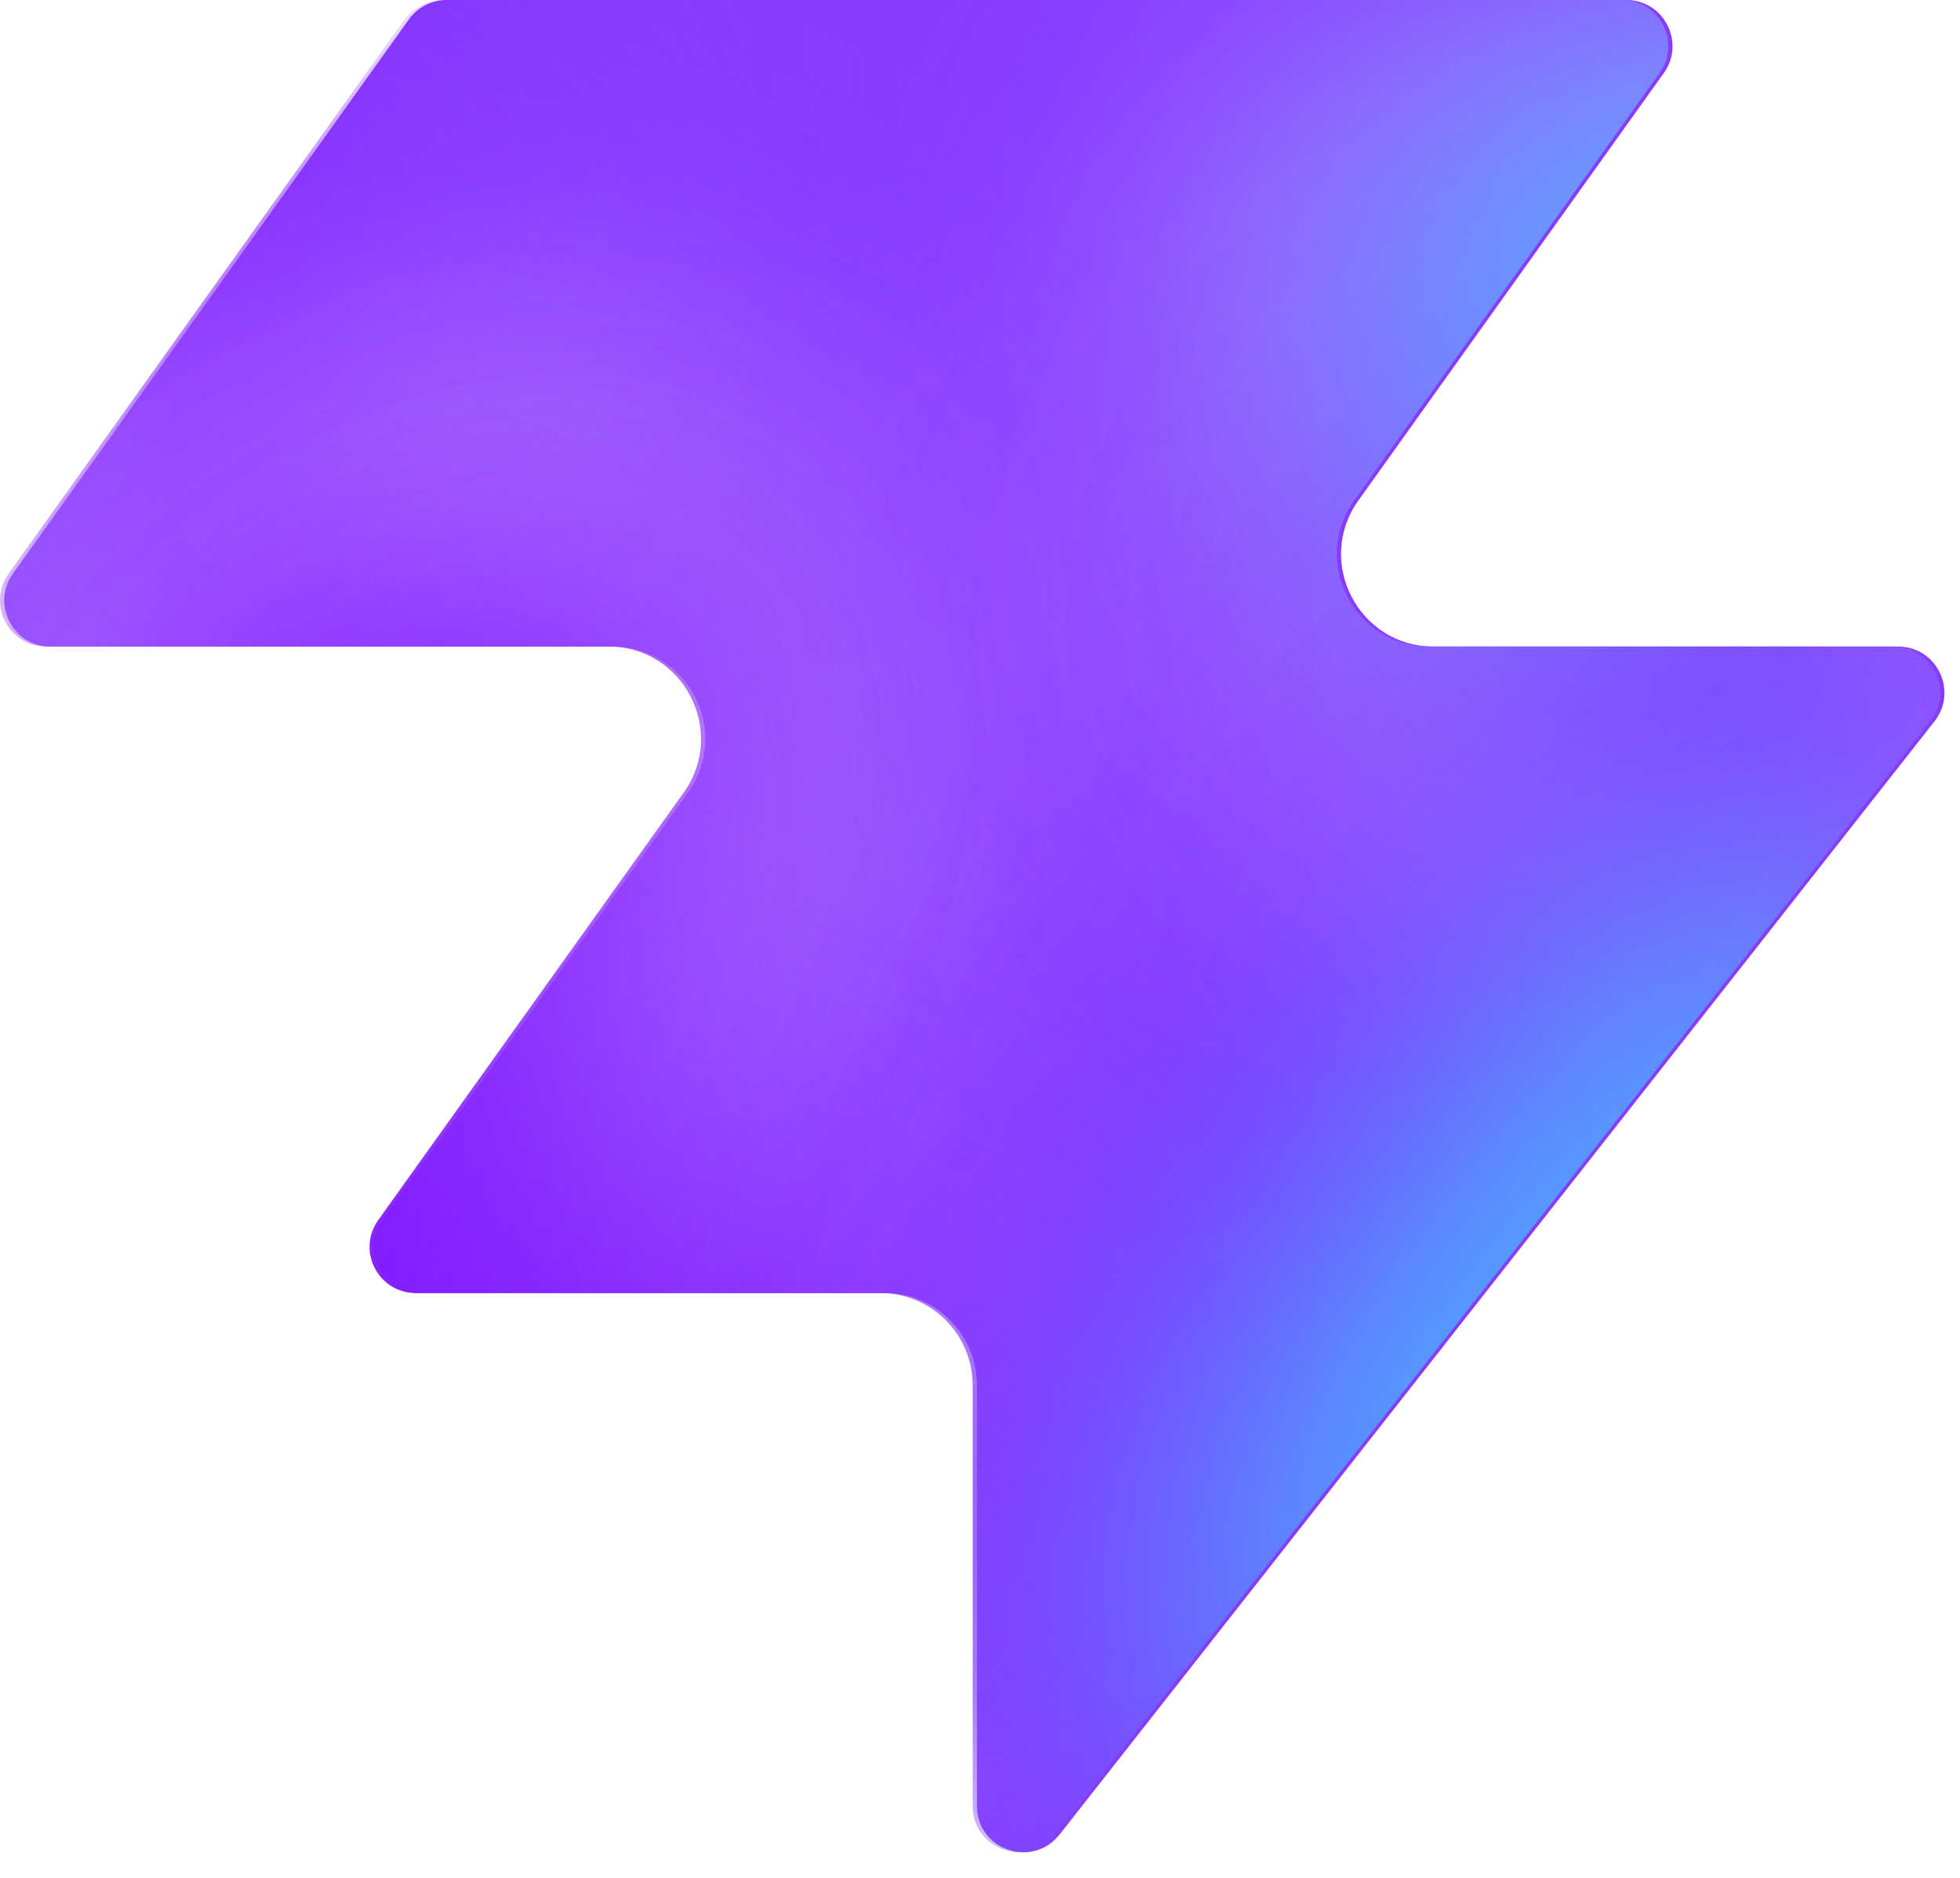
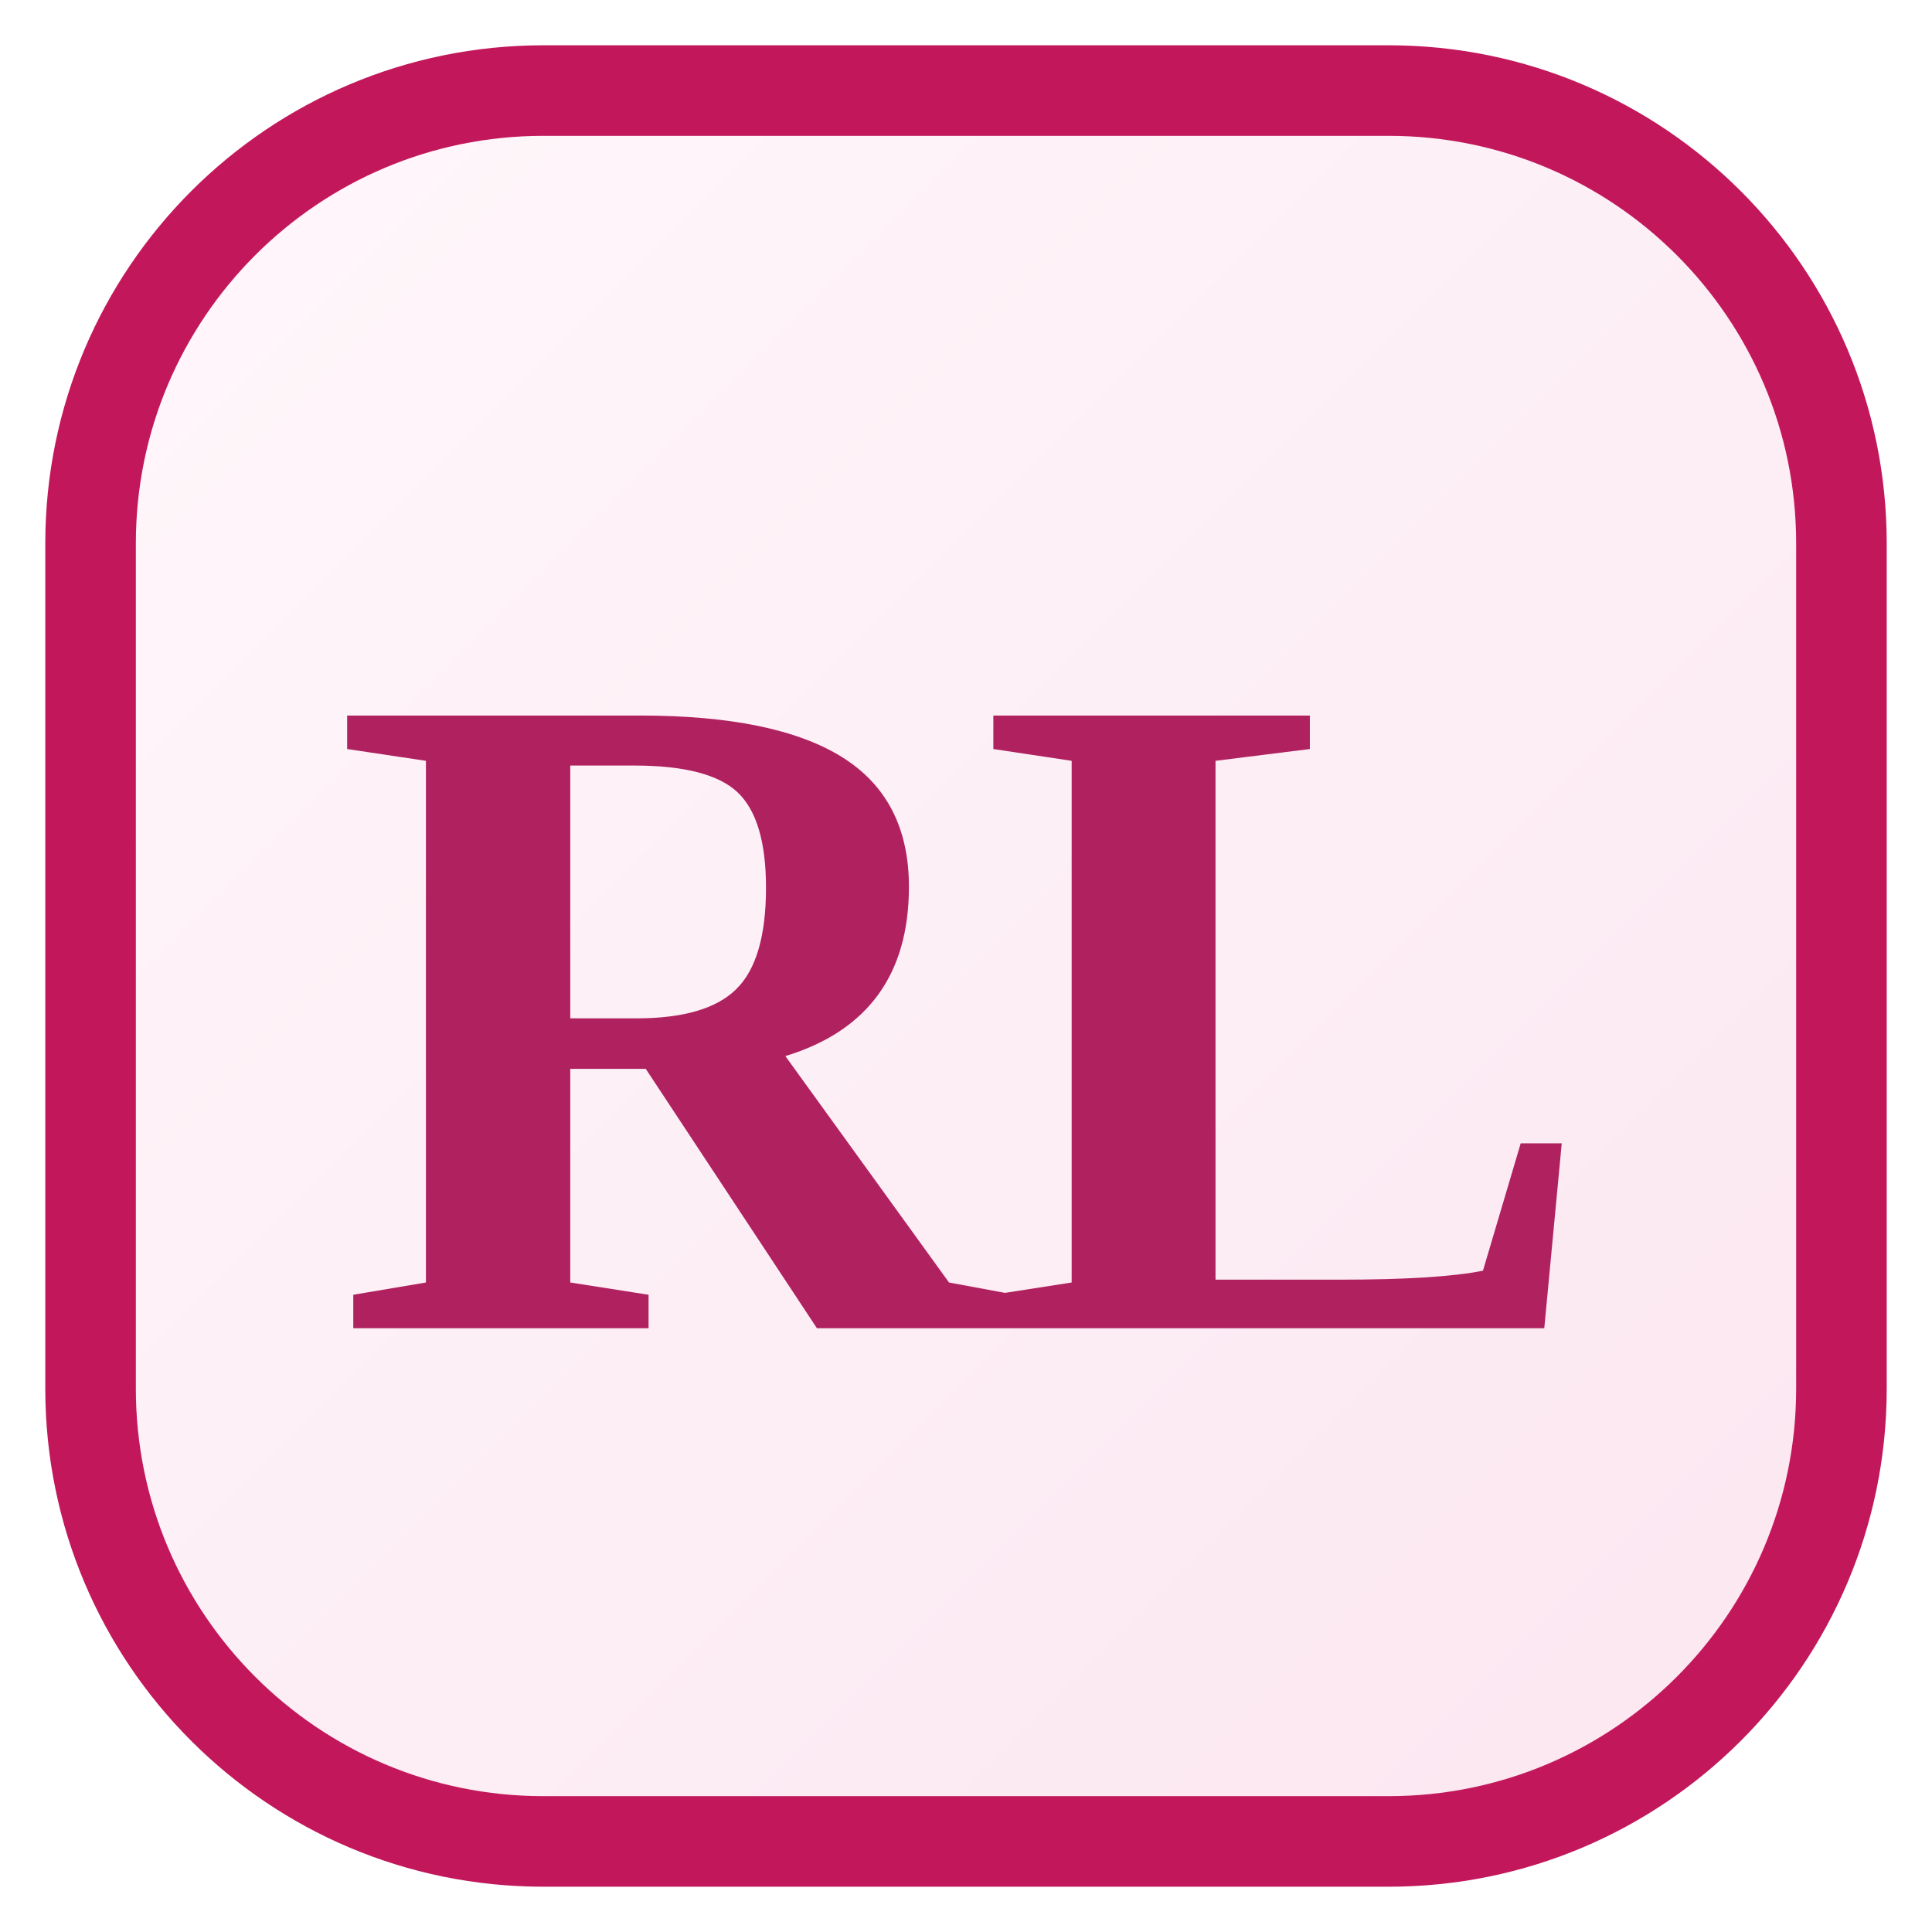
- <svg xmlns="http://www.w3.org/2000/svg" width="48" height="46" fill="none" viewBox="0 0 48 46">
-   <path fill="#863bff" d="M25.946 44.938c-.664.845-2.021.375-2.021-.698V33.937a2.26 2.26 0 0 0-2.262-2.262H10.287c-.92 0-1.456-1.04-.92-1.788l7.48-10.471c1.07-1.497 0-3.578-1.842-3.578H1.237c-.92 0-1.456-1.04-.92-1.788L10.013.474c.214-.297.556-.474.92-.474h28.894c.92 0 1.456 1.04.92 1.788l-7.48 10.471c-1.07 1.498 0 3.579 1.842 3.579h11.377c.943 0 1.473 1.088.89 1.83L25.947 44.94z" style="fill:#863bff;fill:color(display-p3 .525 .23 1);fill-opacity:1" />
-   <mask id="a" width="48" height="46" x="0" y="0" maskUnits="userSpaceOnUse" style="mask-type:alpha">
-     <path fill="#000" d="M25.842 44.938c-.664.844-2.021.375-2.021-.698V33.937a2.26 2.26 0 0 0-2.262-2.262H10.183c-.92 0-1.456-1.04-.92-1.788l7.48-10.471c1.07-1.498 0-3.579-1.842-3.579H1.133c-.92 0-1.456-1.04-.92-1.787L9.91.473c.214-.297.556-.474.92-.474h28.894c.92 0 1.456 1.04.92 1.788l-7.48 10.471c-1.07 1.498 0 3.578 1.842 3.578h11.377c.943 0 1.473 1.088.89 1.832L25.843 44.94z" style="fill:#000;fill-opacity:1" />
-   </mask>
-   <g mask="url(#a)">
-     <g filter="url(#b)">
-       <ellipse cx="5.508" cy="14.704" fill="#ede6ff" rx="5.508" ry="14.704" style="fill:#ede6ff;fill:color(display-p3 .927 .903 1);fill-opacity:1" transform="matrix(.00324 1 1 -.00324 -4.47 31.516)" />
-     </g>
-     <g filter="url(#c)">
-       <ellipse cx="10.399" cy="29.851" fill="#ede6ff" rx="10.399" ry="29.851" style="fill:#ede6ff;fill:color(display-p3 .927 .903 1);fill-opacity:1" transform="matrix(.00324 1 1 -.00324 -39.328 7.883)" />
-     </g>
-     <g filter="url(#d)">
-       <ellipse cx="5.508" cy="30.487" fill="#7e14ff" rx="5.508" ry="30.487" style="fill:#7e14ff;fill:color(display-p3 .492 .077 1);fill-opacity:1" transform="rotate(89.814 -25.913 -14.639)scale(1 -1)" />
-     </g>
-     <g filter="url(#e)">
-       <ellipse cx="5.508" cy="30.599" fill="#7e14ff" rx="5.508" ry="30.599" style="fill:#7e14ff;fill:color(display-p3 .492 .077 1);fill-opacity:1" transform="rotate(89.814 -32.644 -3.334)scale(1 -1)" />
-     </g>
-     <g filter="url(#f)">
-       <ellipse cx="5.508" cy="30.599" fill="#7e14ff" rx="5.508" ry="30.599" style="fill:#7e14ff;fill:color(display-p3 .492 .077 1);fill-opacity:1" transform="matrix(.00324 1 1 -.00324 -34.34 30.47)" />
-     </g>
-     <g filter="url(#g)">
-       <ellipse cx="14.072" cy="22.078" fill="#ede6ff" rx="14.072" ry="22.078" style="fill:#ede6ff;fill:color(display-p3 .927 .903 1);fill-opacity:1" transform="rotate(93.35 24.506 48.493)scale(-1 1)" />
-     </g>
-     <g filter="url(#h)">
-       <ellipse cx="3.47" cy="21.501" fill="#7e14ff" rx="3.47" ry="21.501" style="fill:#7e14ff;fill:color(display-p3 .492 .077 1);fill-opacity:1" transform="rotate(89.009 28.708 47.59)scale(-1 1)" />
-     </g>
-     <g filter="url(#i)">
-       <ellipse cx="3.47" cy="21.501" fill="#7e14ff" rx="3.47" ry="21.501" style="fill:#7e14ff;fill:color(display-p3 .492 .077 1);fill-opacity:1" transform="rotate(89.009 28.708 47.59)scale(-1 1)" />
-     </g>
-     <g filter="url(#j)">
-       <ellipse cx=".387" cy="8.972" fill="#7e14ff" rx="4.407" ry="29.108" style="fill:#7e14ff;fill:color(display-p3 .492 .077 1);fill-opacity:1" transform="rotate(39.51 .387 8.972)" />
-     </g>
-     <g filter="url(#k)">
-       <ellipse cx="47.523" cy="-6.092" fill="#7e14ff" rx="4.407" ry="29.108" style="fill:#7e14ff;fill:color(display-p3 .492 .077 1);fill-opacity:1" transform="rotate(37.892 47.523 -6.092)" />
-     </g>
-     <g filter="url(#l)">
-       <ellipse cx="41.412" cy="6.333" fill="#47bfff" rx="5.971" ry="9.665" style="fill:#47bfff;fill:color(display-p3 .28 .748 1);fill-opacity:1" transform="rotate(37.892 41.412 6.333)" />
-     </g>
-     <g filter="url(#m)">
-       <ellipse cx="-1.879" cy="38.332" fill="#7e14ff" rx="4.407" ry="29.108" style="fill:#7e14ff;fill:color(display-p3 .492 .077 1);fill-opacity:1" transform="rotate(37.892 -1.88 38.332)" />
-     </g>
-     <g filter="url(#n)">
-       <ellipse cx="-1.879" cy="38.332" fill="#7e14ff" rx="4.407" ry="29.108" style="fill:#7e14ff;fill:color(display-p3 .492 .077 1);fill-opacity:1" transform="rotate(37.892 -1.88 38.332)" />
-     </g>
-     <g filter="url(#o)">
-       <ellipse cx="35.651" cy="29.907" fill="#7e14ff" rx="4.407" ry="29.108" style="fill:#7e14ff;fill:color(display-p3 .492 .077 1);fill-opacity:1" transform="rotate(37.892 35.651 29.907)" />
-     </g>
-     <g filter="url(#p)">
-       <ellipse cx="38.418" cy="32.4" fill="#47bfff" rx="5.971" ry="15.297" style="fill:#47bfff;fill:color(display-p3 .28 .748 1);fill-opacity:1" transform="rotate(37.892 38.418 32.4)" />
-     </g>
-   </g>
+ <svg xmlns="http://www.w3.org/2000/svg" viewBox="0 0 64 64" role="img" aria-label="Redlook RL logo">
  <defs>
-     <filter id="b" width="60.045" height="41.654" x="-19.77" y="16.149" color-interpolation-filters="sRGB" filterUnits="userSpaceOnUse">
-       <feFlood flood-opacity="0" result="BackgroundImageFix" />
-       <feBlend in="SourceGraphic" in2="BackgroundImageFix" result="shape" />
-       <feGaussianBlur result="effect1_foregroundBlur_2002_17158" stdDeviation="7.659" />
-     </filter>
-     <filter id="c" width="90.34" height="51.437" x="-54.613" y="-7.533" color-interpolation-filters="sRGB" filterUnits="userSpaceOnUse">
-       <feFlood flood-opacity="0" result="BackgroundImageFix" />
-       <feBlend in="SourceGraphic" in2="BackgroundImageFix" result="shape" />
-       <feGaussianBlur result="effect1_foregroundBlur_2002_17158" stdDeviation="7.659" />
-     </filter>
-     <filter id="d" width="79.355" height="29.4" x="-49.64" y="2.03" color-interpolation-filters="sRGB" filterUnits="userSpaceOnUse">
-       <feFlood flood-opacity="0" result="BackgroundImageFix" />
-       <feBlend in="SourceGraphic" in2="BackgroundImageFix" result="shape" />
-       <feGaussianBlur result="effect1_foregroundBlur_2002_17158" stdDeviation="4.596" />
-     </filter>
-     <filter id="e" width="79.579" height="29.4" x="-45.045" y="20.029" color-interpolation-filters="sRGB" filterUnits="userSpaceOnUse">
-       <feFlood flood-opacity="0" result="BackgroundImageFix" />
-       <feBlend in="SourceGraphic" in2="BackgroundImageFix" result="shape" />
-       <feGaussianBlur result="effect1_foregroundBlur_2002_17158" stdDeviation="4.596" />
-     </filter>
-     <filter id="f" width="79.579" height="29.4" x="-43.513" y="21.178" color-interpolation-filters="sRGB" filterUnits="userSpaceOnUse">
-       <feFlood flood-opacity="0" result="BackgroundImageFix" />
-       <feBlend in="SourceGraphic" in2="BackgroundImageFix" result="shape" />
-       <feGaussianBlur result="effect1_foregroundBlur_2002_17158" stdDeviation="4.596" />
-     </filter>
-     <filter id="g" width="74.749" height="58.852" x="15.756" y="-17.901" color-interpolation-filters="sRGB" filterUnits="userSpaceOnUse">
-       <feFlood flood-opacity="0" result="BackgroundImageFix" />
-       <feBlend in="SourceGraphic" in2="BackgroundImageFix" result="shape" />
-       <feGaussianBlur result="effect1_foregroundBlur_2002_17158" stdDeviation="7.659" />
-     </filter>
-     <filter id="h" width="61.377" height="25.362" x="23.548" y="2.284" color-interpolation-filters="sRGB" filterUnits="userSpaceOnUse">
-       <feFlood flood-opacity="0" result="BackgroundImageFix" />
-       <feBlend in="SourceGraphic" in2="BackgroundImageFix" result="shape" />
-       <feGaussianBlur result="effect1_foregroundBlur_2002_17158" stdDeviation="4.596" />
-     </filter>
-     <filter id="i" width="61.377" height="25.362" x="23.548" y="2.284" color-interpolation-filters="sRGB" filterUnits="userSpaceOnUse">
-       <feFlood flood-opacity="0" result="BackgroundImageFix" />
-       <feBlend in="SourceGraphic" in2="BackgroundImageFix" result="shape" />
-       <feGaussianBlur result="effect1_foregroundBlur_2002_17158" stdDeviation="4.596" />
-     </filter>
-     <filter id="j" width="56.045" height="63.649" x="-27.636" y="-22.853" color-interpolation-filters="sRGB" filterUnits="userSpaceOnUse">
-       <feFlood flood-opacity="0" result="BackgroundImageFix" />
-       <feBlend in="SourceGraphic" in2="BackgroundImageFix" result="shape" />
-       <feGaussianBlur result="effect1_foregroundBlur_2002_17158" stdDeviation="4.596" />
-     </filter>
-     <filter id="k" width="54.814" height="64.646" x="20.116" y="-38.415" color-interpolation-filters="sRGB" filterUnits="userSpaceOnUse">
-       <feFlood flood-opacity="0" result="BackgroundImageFix" />
-       <feBlend in="SourceGraphic" in2="BackgroundImageFix" result="shape" />
-       <feGaussianBlur result="effect1_foregroundBlur_2002_17158" stdDeviation="4.596" />
-     </filter>
-     <filter id="l" width="33.541" height="35.313" x="24.641" y="-11.323" color-interpolation-filters="sRGB" filterUnits="userSpaceOnUse">
-       <feFlood flood-opacity="0" result="BackgroundImageFix" />
-       <feBlend in="SourceGraphic" in2="BackgroundImageFix" result="shape" />
-       <feGaussianBlur result="effect1_foregroundBlur_2002_17158" stdDeviation="4.596" />
-     </filter>
-     <filter id="m" width="54.814" height="64.646" x="-29.286" y="6.009" color-interpolation-filters="sRGB" filterUnits="userSpaceOnUse">
-       <feFlood flood-opacity="0" result="BackgroundImageFix" />
-       <feBlend in="SourceGraphic" in2="BackgroundImageFix" result="shape" />
-       <feGaussianBlur result="effect1_foregroundBlur_2002_17158" stdDeviation="4.596" />
-     </filter>
-     <filter id="n" width="54.814" height="64.646" x="-29.286" y="6.009" color-interpolation-filters="sRGB" filterUnits="userSpaceOnUse">
-       <feFlood flood-opacity="0" result="BackgroundImageFix" />
-       <feBlend in="SourceGraphic" in2="BackgroundImageFix" result="shape" />
-       <feGaussianBlur result="effect1_foregroundBlur_2002_17158" stdDeviation="4.596" />
-     </filter>
-     <filter id="o" width="54.814" height="64.646" x="8.244" y="-2.416" color-interpolation-filters="sRGB" filterUnits="userSpaceOnUse">
-       <feFlood flood-opacity="0" result="BackgroundImageFix" />
-       <feBlend in="SourceGraphic" in2="BackgroundImageFix" result="shape" />
-       <feGaussianBlur result="effect1_foregroundBlur_2002_17158" stdDeviation="4.596" />
-     </filter>
-     <filter id="p" width="39.409" height="43.623" x="18.713" y="10.588" color-interpolation-filters="sRGB" filterUnits="userSpaceOnUse">
-       <feFlood flood-opacity="0" result="BackgroundImageFix" />
-       <feBlend in="SourceGraphic" in2="BackgroundImageFix" result="shape" />
-       <feGaussianBlur result="effect1_foregroundBlur_2002_17158" stdDeviation="4.596" />
-     </filter>
+     <linearGradient id="rlbg" x1="0" y1="0" x2="1" y2="1">
+       <stop offset="0" stop-color="#fff7fb" />
+       <stop offset="1" stop-color="#fbe6f0" />
+     </linearGradient>
  </defs>
+   <rect x="3" y="3" width="58" height="58" rx="15" fill="url(#rlbg)" stroke="#c2185b" stroke-width="3" />
+   <text x="32" y="44" text-anchor="middle" font-family="Georgia, 'Playfair Display', 'Times New Roman', serif" font-size="31" font-weight="700" letter-spacing="-1" fill="#b0215f">RL</text>
</svg>
